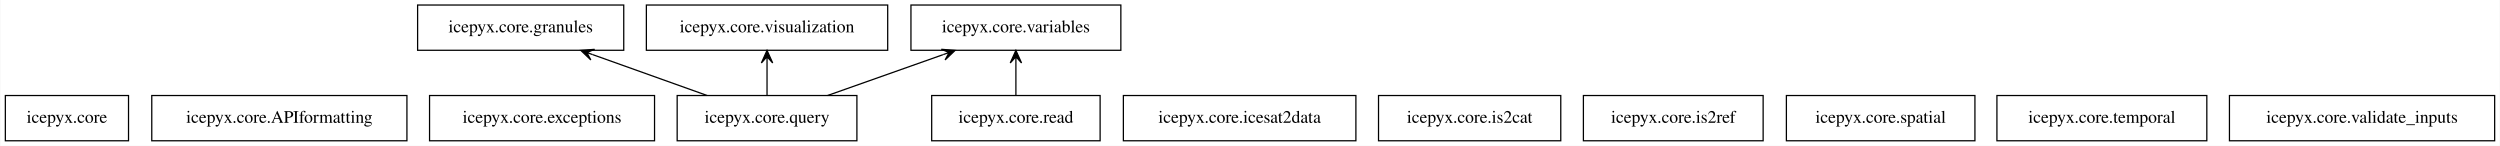
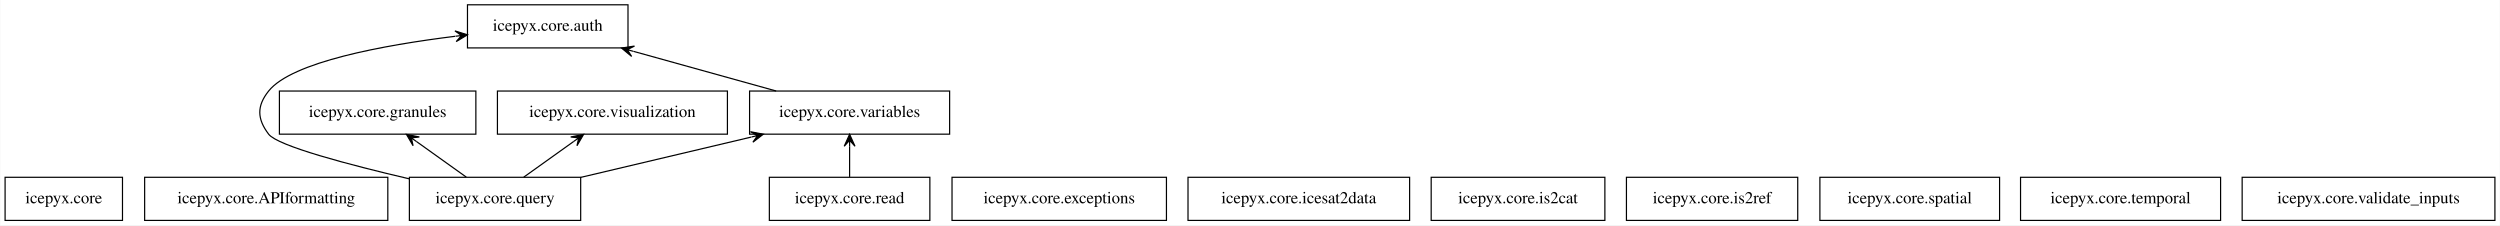
- <svg xmlns="http://www.w3.org/2000/svg" width="1989pt" height="116pt" viewBox="0.00 0.00 1988.50 116.00">
-   <g id="graph0" class="graph" transform="scale(1 1) rotate(0) translate(4 112)">
-     <polygon fill="white" stroke="transparent" points="-4,4 -4,-112 1984.5,-112 1984.5,4 -4,4" />
+ <svg xmlns="http://www.w3.org/2000/svg" width="2087pt" height="188pt" viewBox="0.00 0.00 2086.50 188.00">
+   <g id="graph0" class="graph" transform="scale(1 1) rotate(0) translate(4 184)">
+     <polygon fill="white" stroke="transparent" points="-4,4 -4,-184 2082.5,-184 2082.5,4 -4,4" />
    <g id="node1" class="node">
      <polygon fill="none" stroke="black" points="98,-36 0,-36 0,0 98,0 98,-36" />
      <text text-anchor="middle" x="49" y="-14.3" font-family="Times,serif" font-size="14.00">icepyx.core</text>
    </g>
    <g id="node2" class="node">
      <polygon fill="none" stroke="black" points="319.5,-36 116.5,-36 116.5,0 319.5,0 319.5,-36" />
      <text text-anchor="middle" x="218" y="-14.3" font-family="Times,serif" font-size="14.00">icepyx.core.APIformatting</text>
    </g>
    <g id="node3" class="node">
-       <polygon fill="none" stroke="black" points="516.5,-36 337.5,-36 337.5,0 516.5,0 516.5,-36" />
-       <text text-anchor="middle" x="427" y="-14.3" font-family="Times,serif" font-size="14.00">icepyx.core.exceptions</text>
+       <polygon fill="none" stroke="black" points="520,-180 386,-180 386,-144 520,-144 520,-180" />
+       <text text-anchor="middle" x="453" y="-158.3" font-family="Times,serif" font-size="14.00">icepyx.core.auth</text>
    </g>
    <g id="node4" class="node">
-       <polygon fill="none" stroke="black" points="492,-108 328,-108 328,-72 492,-72 492,-108" />
-       <text text-anchor="middle" x="410" y="-86.3" font-family="Times,serif" font-size="14.00">icepyx.core.granules</text>
+       <polygon fill="none" stroke="black" points="969.5,-36 790.5,-36 790.5,0 969.5,0 969.5,-36" />
+       <text text-anchor="middle" x="880" y="-14.3" font-family="Times,serif" font-size="14.00">icepyx.core.exceptions</text>
    </g>
    <g id="node5" class="node">
-       <polygon fill="none" stroke="black" points="1074.5,-36 889.5,-36 889.5,0 1074.5,0 1074.5,-36" />
-       <text text-anchor="middle" x="982" y="-14.3" font-family="Times,serif" font-size="14.00">icepyx.core.icesat2data</text>
+       <polygon fill="none" stroke="black" points="393,-108 229,-108 229,-72 393,-72 393,-108" />
+       <text text-anchor="middle" x="311" y="-86.3" font-family="Times,serif" font-size="14.00">icepyx.core.granules</text>
    </g>
    <g id="node6" class="node">
-       <polygon fill="none" stroke="black" points="1237.5,-36 1092.5,-36 1092.5,0 1237.5,0 1237.5,-36" />
-       <text text-anchor="middle" x="1165" y="-14.3" font-family="Times,serif" font-size="14.00">icepyx.core.is2cat</text>
+       <polygon fill="none" stroke="black" points="1172.5,-36 987.5,-36 987.5,0 1172.5,0 1172.5,-36" />
+       <text text-anchor="middle" x="1080" y="-14.3" font-family="Times,serif" font-size="14.00">icepyx.core.icesat2data</text>
    </g>
    <g id="node7" class="node">
-       <polygon fill="none" stroke="black" points="1398.5,-36 1255.5,-36 1255.5,0 1398.5,0 1398.5,-36" />
-       <text text-anchor="middle" x="1327" y="-14.3" font-family="Times,serif" font-size="14.00">icepyx.core.is2ref</text>
+       <polygon fill="none" stroke="black" points="1335.5,-36 1190.5,-36 1190.5,0 1335.5,0 1335.5,-36" />
+       <text text-anchor="middle" x="1263" y="-14.3" font-family="Times,serif" font-size="14.00">icepyx.core.is2cat</text>
    </g>
    <g id="node8" class="node">
-       <polygon fill="none" stroke="black" points="677.5,-36 534.5,-36 534.5,0 677.5,0 677.5,-36" />
-       <text text-anchor="middle" x="606" y="-14.3" font-family="Times,serif" font-size="14.00">icepyx.core.query</text>
+       <polygon fill="none" stroke="black" points="1496.5,-36 1353.5,-36 1353.5,0 1496.5,0 1496.5,-36" />
+       <text text-anchor="middle" x="1425" y="-14.3" font-family="Times,serif" font-size="14.00">icepyx.core.is2ref</text>
+     </g>
+     <g id="node9" class="node">
+       <polygon fill="none" stroke="black" points="480.5,-36 337.5,-36 337.5,0 480.5,0 480.5,-36" />
+       <text text-anchor="middle" x="409" y="-14.3" font-family="Times,serif" font-size="14.00">icepyx.core.query</text>
    </g>
    <g id="edge1" class="edge">
-       <path fill="none" stroke="black" d="M558.3,-36.03C530.92,-45.81 496.34,-58.16 467.47,-68.48" />
-       <polygon fill="black" stroke="black" points="457.91,-71.89 465.81,-64.29 462.62,-70.21 467.33,-68.53 467.33,-68.53 467.33,-68.53 462.62,-70.21 468.84,-72.76 457.91,-71.89 457.91,-71.89" />
+       <path fill="none" stroke="black" d="M337.42,-34.7C287.11,-46.46 227.46,-62.16 220,-72 210.33,-84.75 210.02,-95.49 220,-108 239.36,-132.25 315.65,-146.26 375.73,-153.71" />
+       <polygon fill="black" stroke="black" points="385.99,-154.94 375.52,-158.22 381.02,-154.35 376.06,-153.75 376.06,-153.75 376.06,-153.75 381.02,-154.35 376.59,-149.28 385.99,-154.94 385.99,-154.94" />
+     </g>
+     <g id="edge2" class="edge">
+       <path fill="none" stroke="black" d="M385.03,-36.12C372.45,-45.11 356.87,-56.24 343.25,-65.97" />
+       <polygon fill="black" stroke="black" points="335.07,-71.81 340.59,-62.34 339.13,-68.9 343.2,-66 343.2,-66 343.2,-66 339.13,-68.9 345.82,-69.66 335.07,-71.81 335.07,-71.81" />
+     </g>
+     <g id="node14" class="node">
+       <polygon fill="none" stroke="black" points="788.5,-108 621.5,-108 621.5,-72 788.5,-72 788.5,-108" />
+       <text text-anchor="middle" x="705" y="-86.3" font-family="Times,serif" font-size="14.00">icepyx.core.variables</text>
+     </g>
+     <g id="edge3" class="edge">
+       <path fill="none" stroke="black" d="M480.65,-35.95C523.6,-46.1 578.36,-59.05 623.03,-69.61" />
+       <polygon fill="black" stroke="black" points="632.98,-71.97 622.21,-74.05 628.11,-70.82 623.25,-69.67 623.25,-69.67 623.25,-69.67 628.11,-70.82 624.28,-65.29 632.98,-71.97 632.98,-71.97" />
+     </g>
+     <g id="node15" class="node">
+       <polygon fill="none" stroke="black" points="603,-108 411,-108 411,-72 603,-72 603,-108" />
+       <text text-anchor="middle" x="507" y="-86.3" font-family="Times,serif" font-size="14.00">icepyx.core.visualization</text>
+     </g>
+     <g id="edge4" class="edge">
+       <path fill="none" stroke="black" d="M432.97,-36.12C445.55,-45.11 461.13,-56.24 474.75,-65.97" />
+       <polygon fill="black" stroke="black" points="482.93,-71.81 472.18,-69.66 478.87,-68.9 474.8,-66 474.8,-66 474.8,-66 478.87,-68.9 477.41,-62.34 482.93,-71.81 482.93,-71.81" />
+     </g>
+     <g id="node10" class="node">
+       <polygon fill="none" stroke="black" points="772,-36 638,-36 638,0 772,0 772,-36" />
+       <text text-anchor="middle" x="705" y="-14.3" font-family="Times,serif" font-size="14.00">icepyx.core.read</text>
+     </g>
+     <g id="edge5" class="edge">
+       <path fill="none" stroke="black" d="M705,-36.3C705,-44.02 705,-53.29 705,-61.89" />
+       <polygon fill="black" stroke="black" points="705,-71.9 700.5,-61.9 705,-66.9 705,-61.9 705,-61.9 705,-61.9 705,-66.9 709.5,-61.9 705,-71.9 705,-71.9" />
+     </g>
+     <g id="node11" class="node">
+       <polygon fill="none" stroke="black" points="1665,-36 1515,-36 1515,0 1665,0 1665,-36" />
+       <text text-anchor="middle" x="1590" y="-14.3" font-family="Times,serif" font-size="14.00">icepyx.core.spatial</text>
+     </g>
+     <g id="node12" class="node">
+       <polygon fill="none" stroke="black" points="1849.5,-36 1682.5,-36 1682.5,0 1849.5,0 1849.5,-36" />
+       <text text-anchor="middle" x="1766" y="-14.3" font-family="Times,serif" font-size="14.00">icepyx.core.temporal</text>
    </g>
    <g id="node13" class="node">
-       <polygon fill="none" stroke="black" points="887.5,-108 720.5,-108 720.5,-72 887.5,-72 887.5,-108" />
-       <text text-anchor="middle" x="804" y="-86.3" font-family="Times,serif" font-size="14.00">icepyx.core.variables</text>
+       <polygon fill="none" stroke="black" points="2078.5,-36 1867.5,-36 1867.5,0 2078.5,0 2078.5,-36" />
+       <text text-anchor="middle" x="1973" y="-14.3" font-family="Times,serif" font-size="14.00">icepyx.core.validate_inputs</text>
    </g>
-     <g id="edge2" class="edge">
-       <path fill="none" stroke="black" d="M654.18,-36.03C681.85,-45.81 716.78,-58.16 745.95,-68.48" />
-       <polygon fill="black" stroke="black" points="755.6,-71.89 744.67,-72.8 750.89,-70.22 746.17,-68.56 746.17,-68.56 746.17,-68.56 750.89,-70.22 747.67,-64.31 755.6,-71.89 755.6,-71.89" />
-     </g>
-     <g id="node14" class="node">
-       <polygon fill="none" stroke="black" points="702,-108 510,-108 510,-72 702,-72 702,-108" />
-       <text text-anchor="middle" x="606" y="-86.3" font-family="Times,serif" font-size="14.00">icepyx.core.visualization</text>
-     </g>
-     <g id="edge3" class="edge">
-       <path fill="none" stroke="black" d="M606,-36.3C606,-44.02 606,-53.29 606,-61.89" />
-       <polygon fill="black" stroke="black" points="606,-71.9 601.5,-61.9 606,-66.9 606,-61.9 606,-61.9 606,-61.9 606,-66.9 610.5,-61.9 606,-71.9 606,-71.9" />
-     </g>
-     <g id="node9" class="node">
-       <polygon fill="none" stroke="black" points="871,-36 737,-36 737,0 871,0 871,-36" />
-       <text text-anchor="middle" x="804" y="-14.3" font-family="Times,serif" font-size="14.00">icepyx.core.read</text>
-     </g>
-     <g id="edge4" class="edge">
-       <path fill="none" stroke="black" d="M804,-36.3C804,-44.02 804,-53.29 804,-61.89" />
-       <polygon fill="black" stroke="black" points="804,-71.9 799.5,-61.9 804,-66.9 804,-61.9 804,-61.9 804,-61.9 804,-66.9 808.5,-61.9 804,-71.9 804,-71.9" />
-     </g>
-     <g id="node10" class="node">
-       <polygon fill="none" stroke="black" points="1567,-36 1417,-36 1417,0 1567,0 1567,-36" />
-       <text text-anchor="middle" x="1492" y="-14.3" font-family="Times,serif" font-size="14.00">icepyx.core.spatial</text>
-     </g>
-     <g id="node11" class="node">
-       <polygon fill="none" stroke="black" points="1751.5,-36 1584.5,-36 1584.5,0 1751.5,0 1751.5,-36" />
-       <text text-anchor="middle" x="1668" y="-14.3" font-family="Times,serif" font-size="14.00">icepyx.core.temporal</text>
-     </g>
-     <g id="node12" class="node">
-       <polygon fill="none" stroke="black" points="1980.5,-36 1769.5,-36 1769.5,0 1980.5,0 1980.5,-36" />
-       <text text-anchor="middle" x="1875" y="-14.3" font-family="Times,serif" font-size="14.00">icepyx.core.validate_inputs</text>
+     <g id="edge6" class="edge">
+       <path fill="none" stroke="black" d="M643.68,-108.03C607.7,-118.03 562.07,-130.7 524.47,-141.15" />
+       <polygon fill="black" stroke="black" points="514.6,-143.89 523.03,-136.88 519.42,-142.55 524.23,-141.21 524.23,-141.21 524.23,-141.21 519.42,-142.55 525.44,-145.55 514.6,-143.89 514.6,-143.89" />
    </g>
  </g>
</svg>
